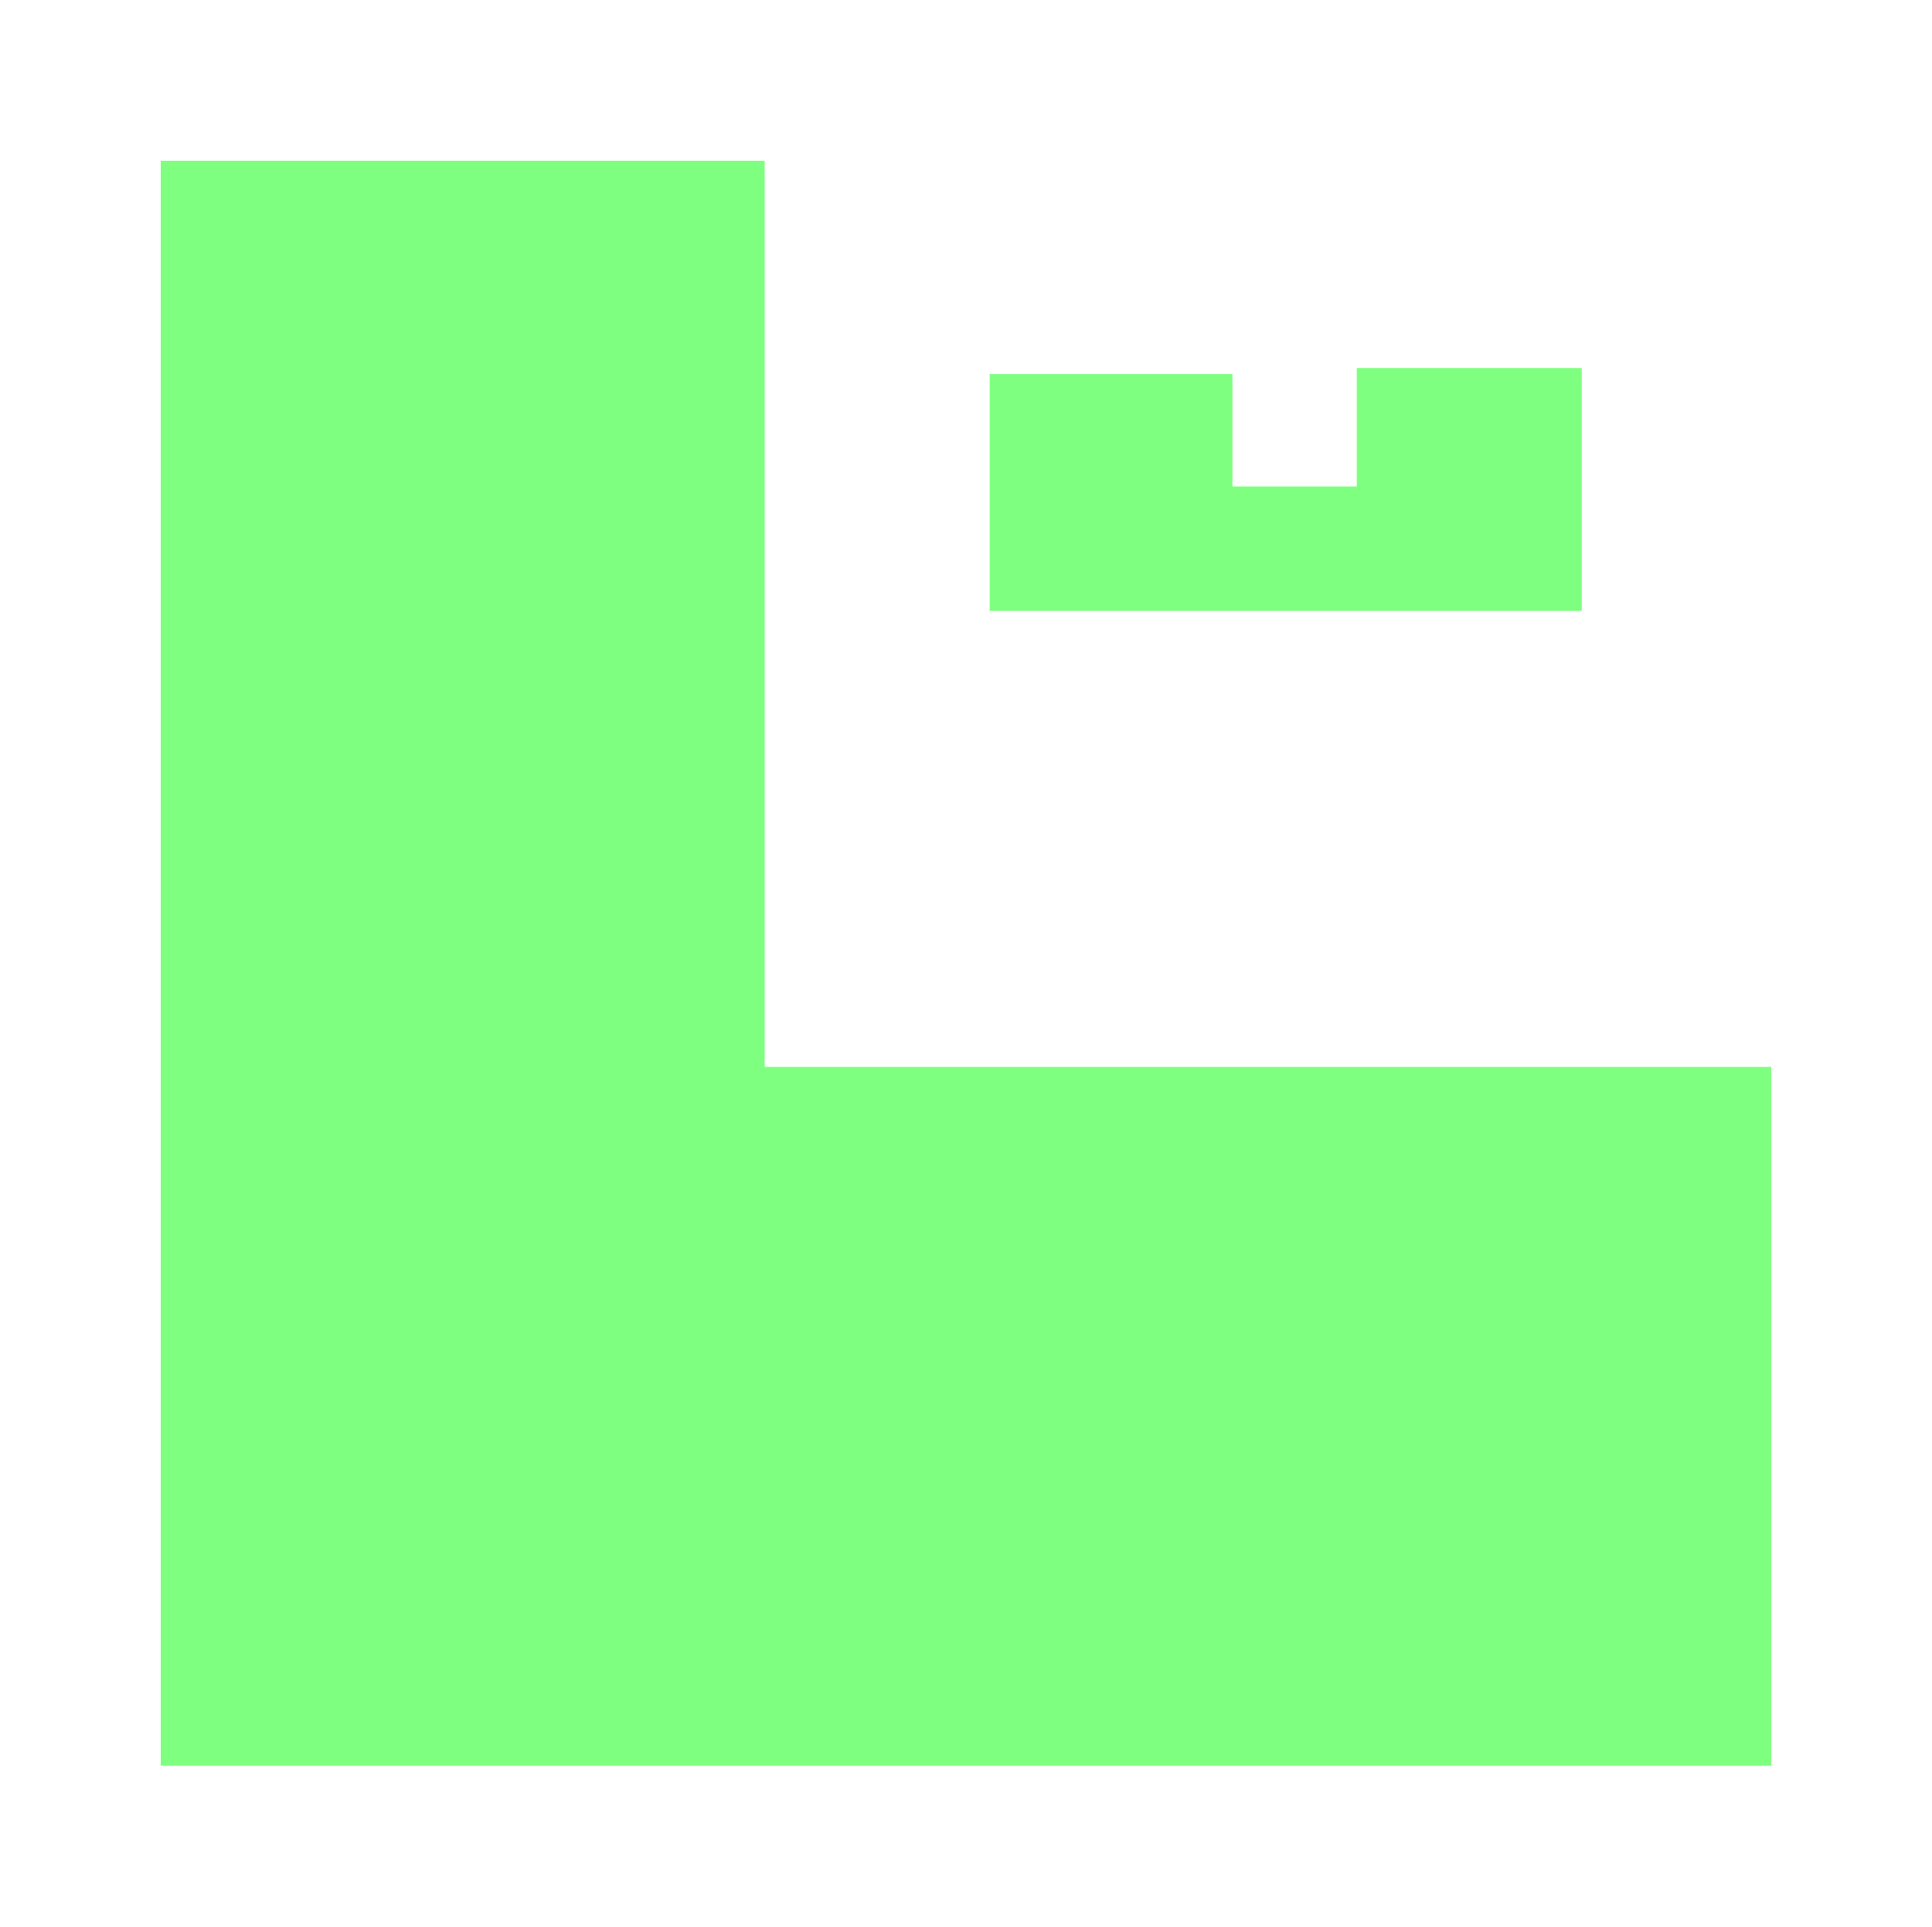
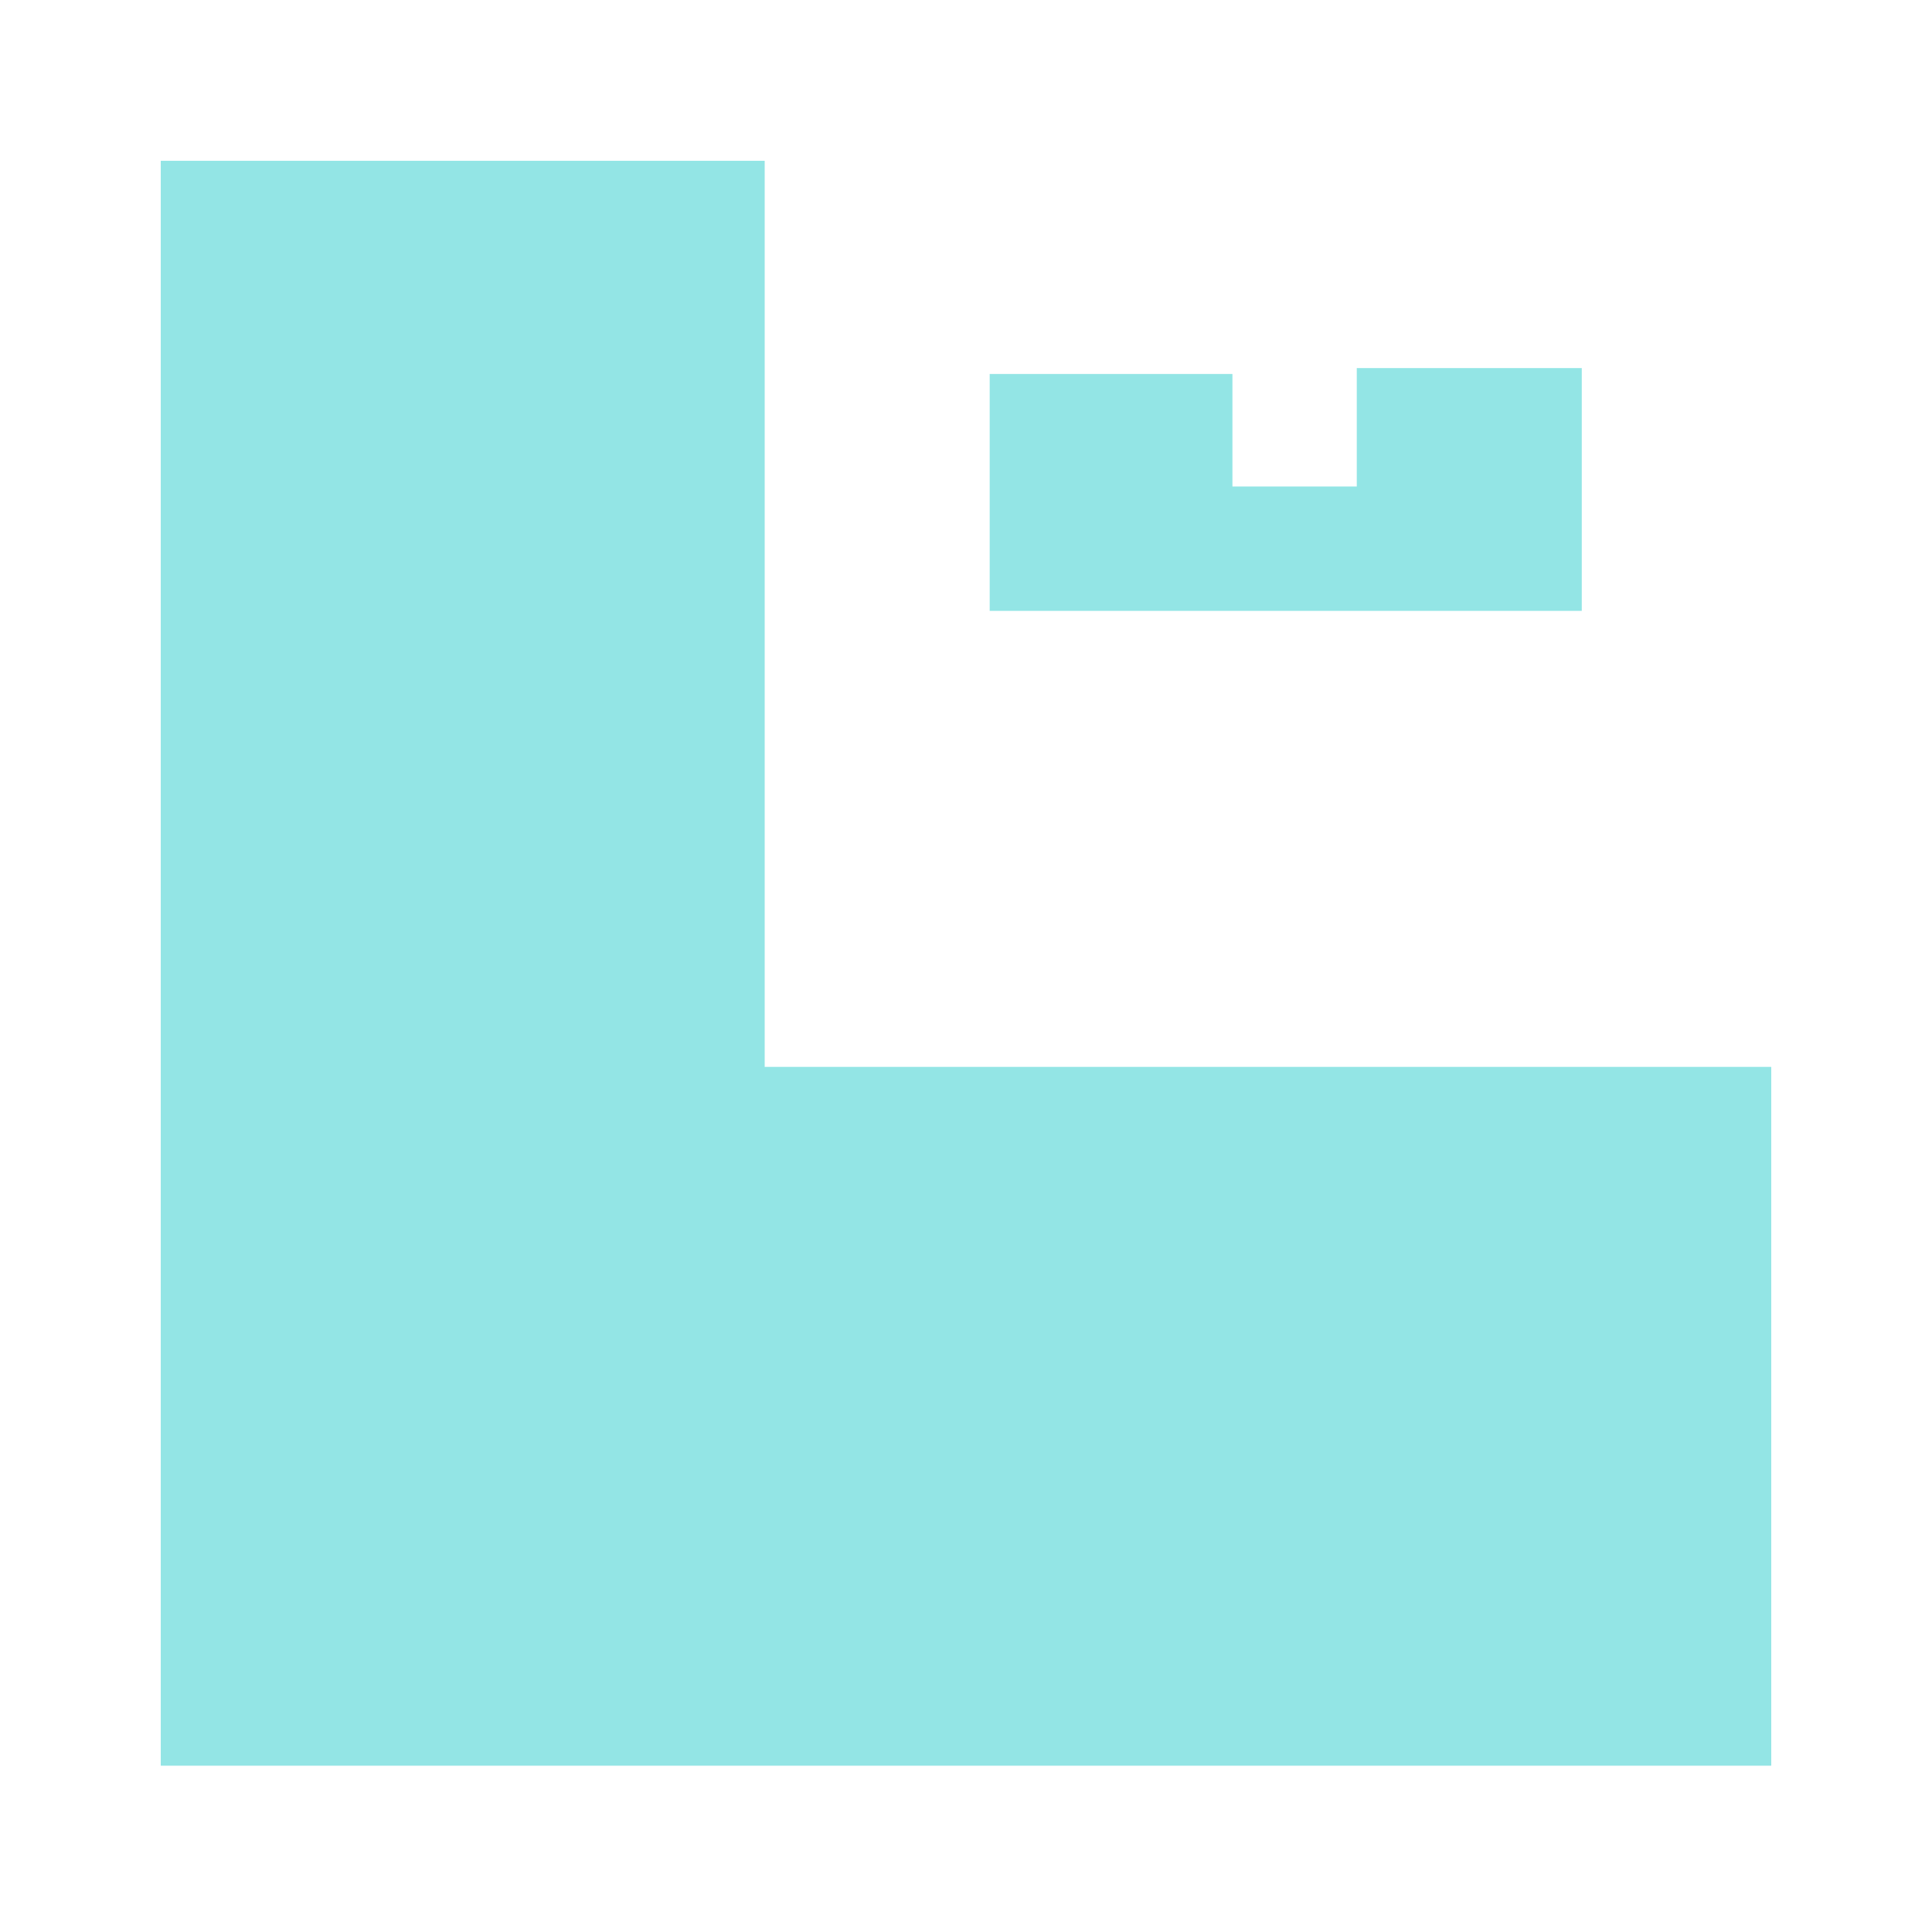
<svg xmlns="http://www.w3.org/2000/svg" style="background-color: #2D2D2D" viewBox="-959.15 138.85 326.3 325.3">
-   <g fill="#FF0000" opacity="0.5" />
-   <g fill="#00FF00" opacity="0.5">
+   <g fill="#cc2828" opacity="0.5" />
+   <g fill="#28cccc" opacity="0.5">
    <path d="M -932 166 L -830 166 L -830 319 L -660 319 L -660 437 L -932 437 L -932 166 Z" stroke="none" />
    <path d="M -792 242 L -792 202 L -751 202 L -751 221 L -730 221 L -730 201 L -692 201 L -692 242 L -792 242 Z" stroke="none" />
  </g>
</svg>
